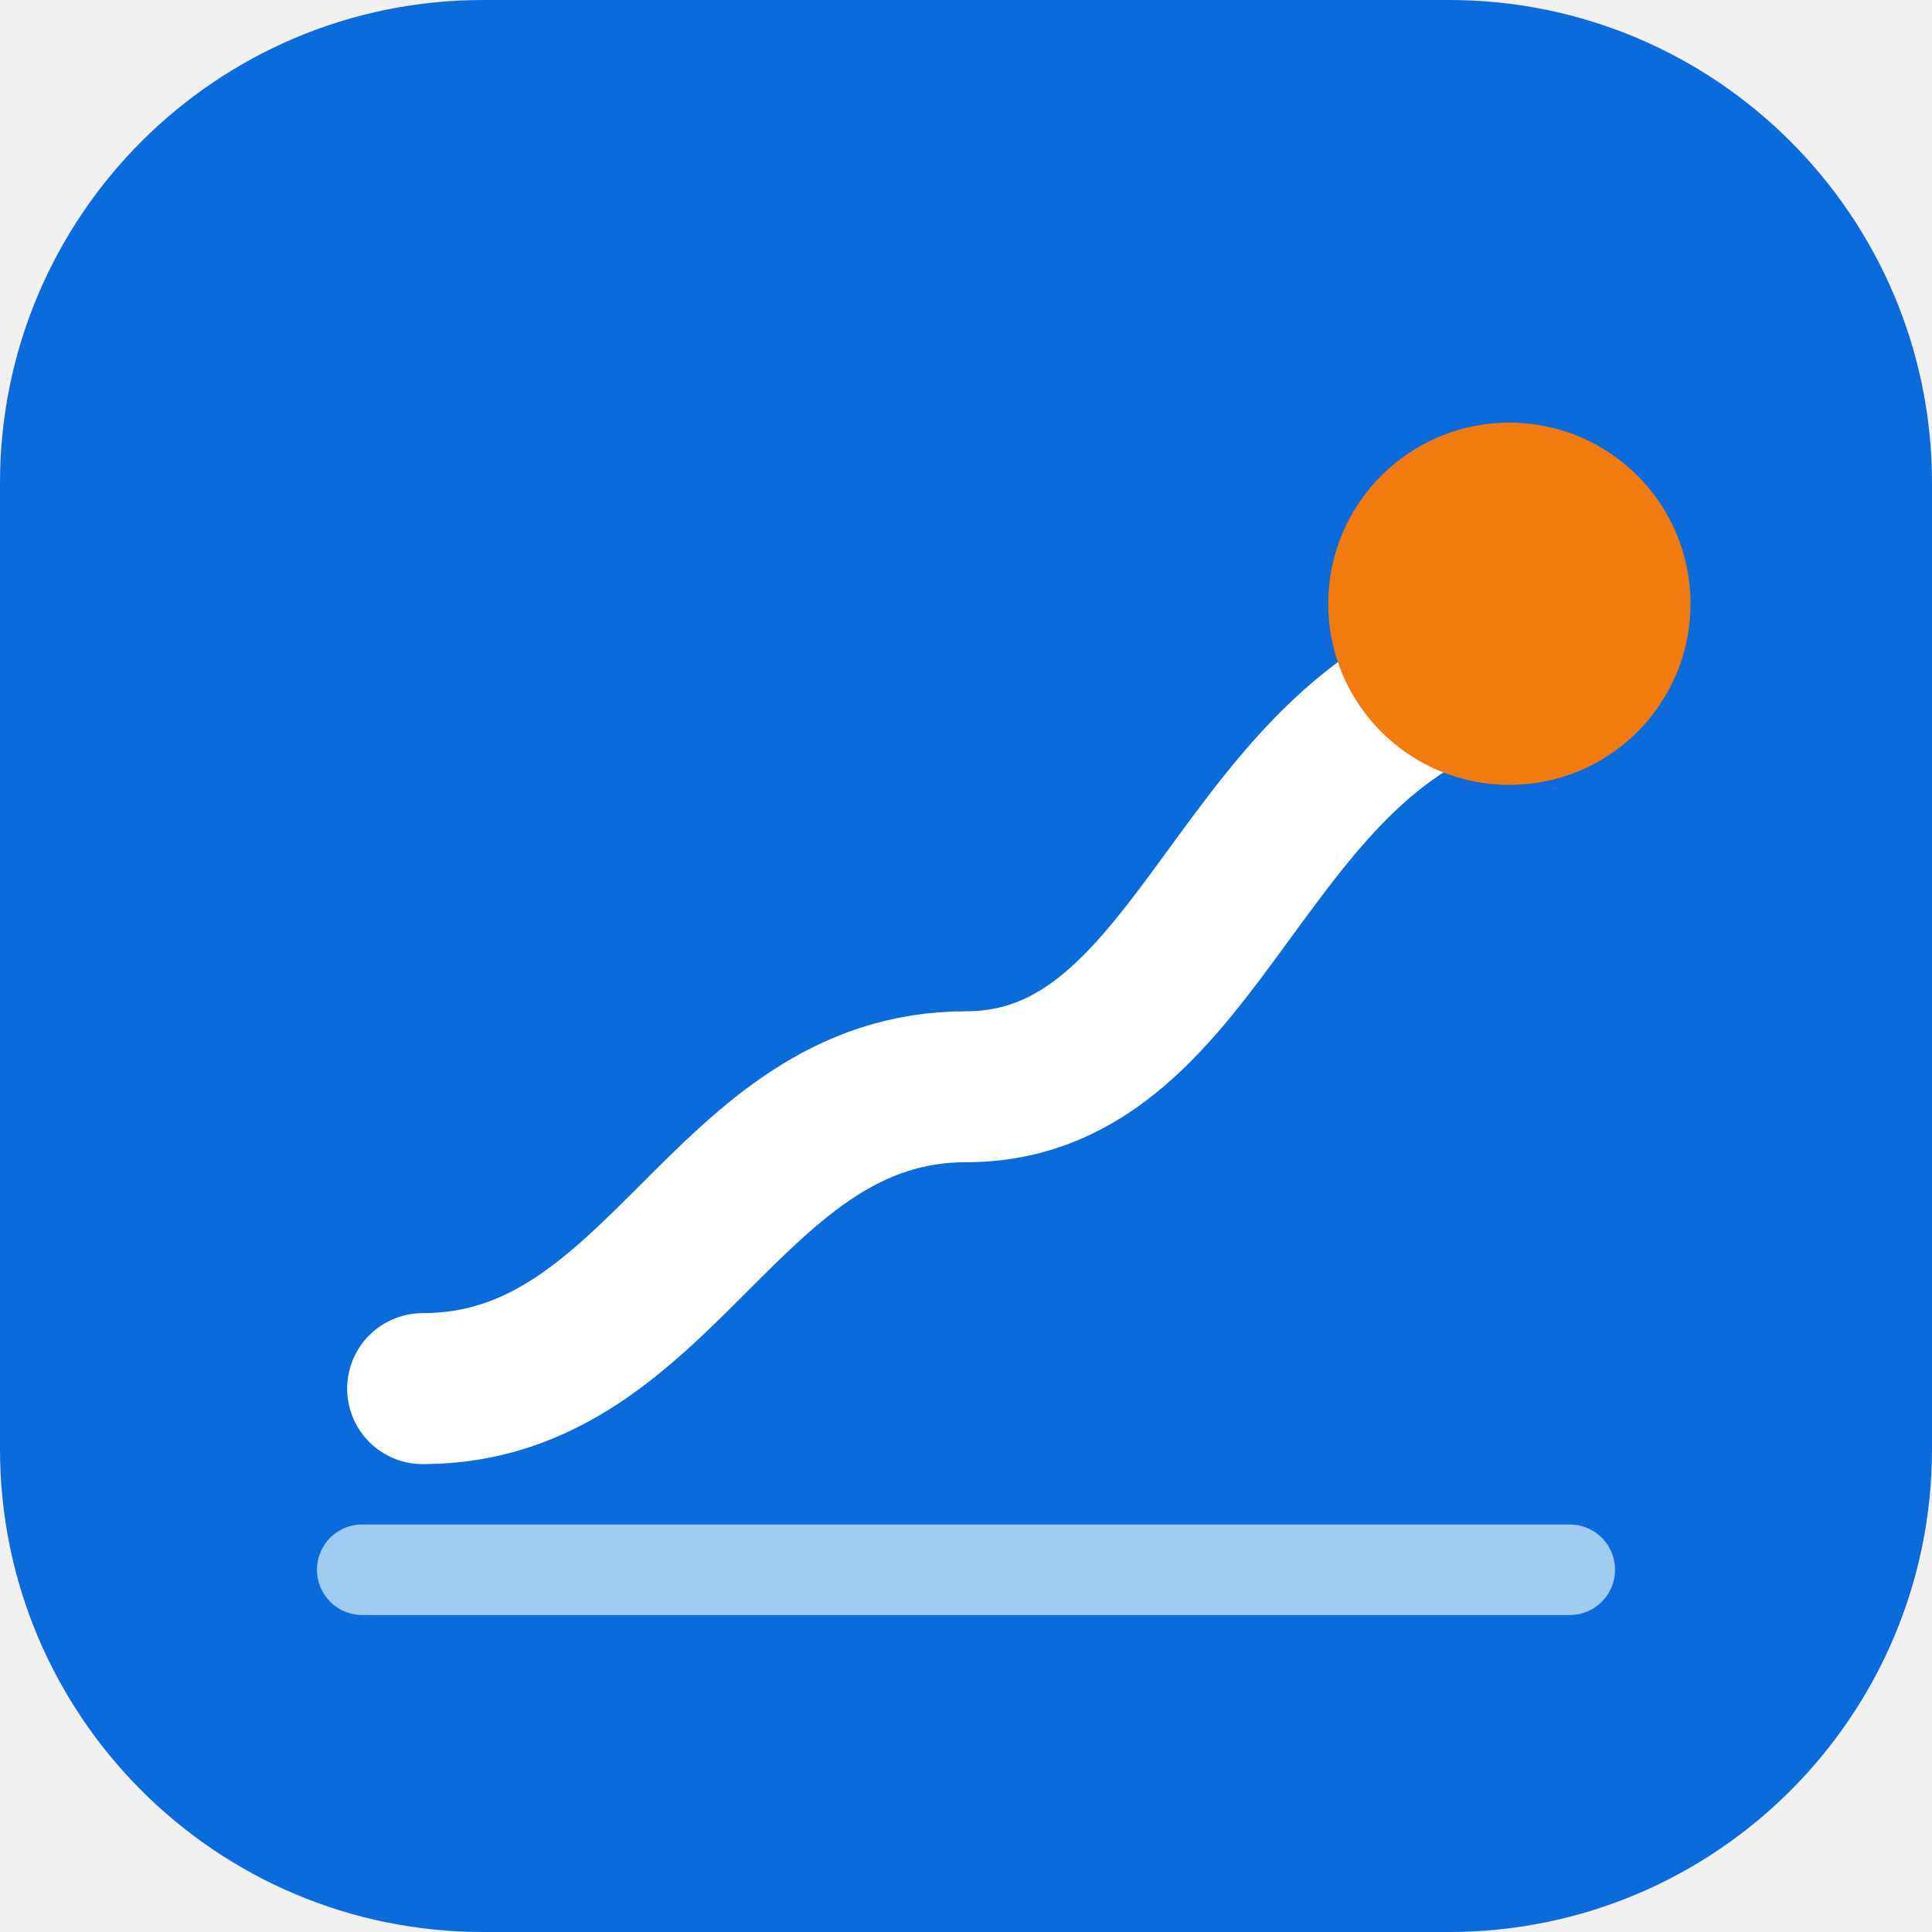
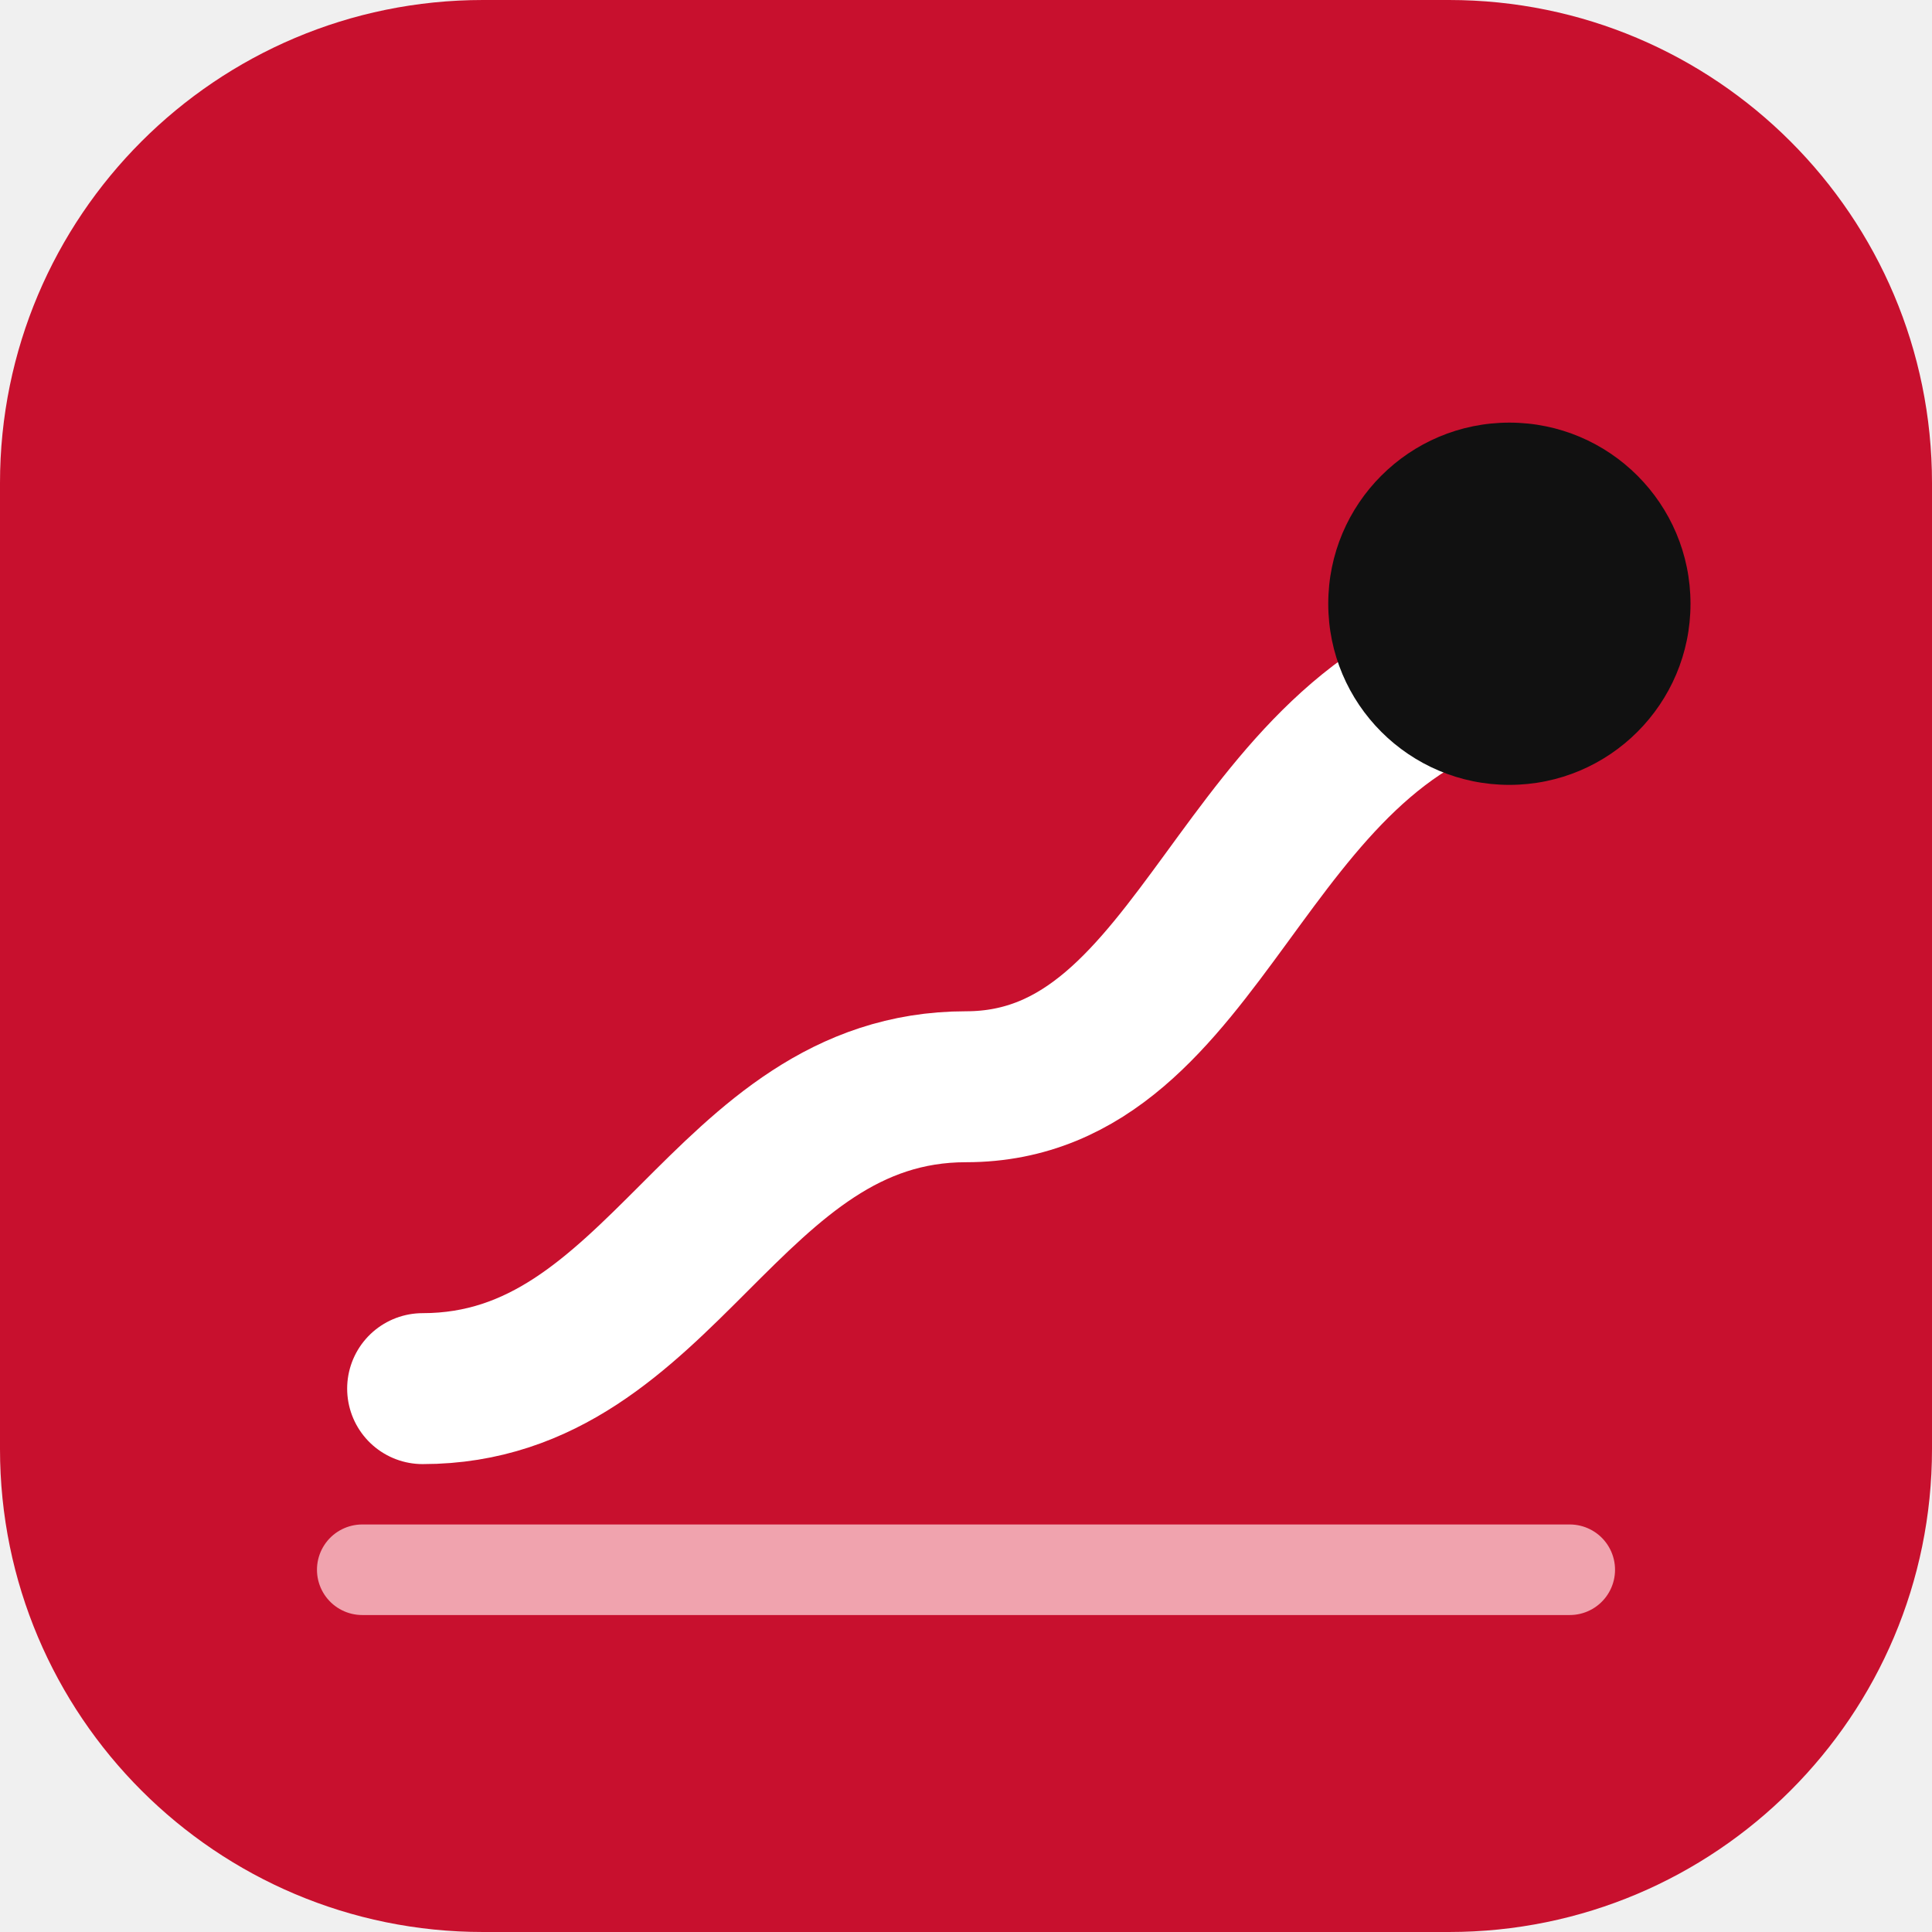
<svg xmlns="http://www.w3.org/2000/svg" viewBox="0 0 64 64">
-   <rect width="64" height="64" rx="16" fill="#0B6BDB" />
+   <rect width="64" height="64" rx="16" fill="#C8102E" />
  <path d="M14 46c8 0 10-10 18-10s9-12 18-14" fill="none" stroke="#fff" stroke-width="5" stroke-linecap="round" />
-   <path d="M12 52h40" stroke="#9FCBF0" stroke-width="3" stroke-linecap="round" />
-   <circle cx="50" cy="20" r="6" fill="#F27B0F" />
+   <path d="M12 52h40" stroke="#F0A3AE" stroke-width="3" stroke-linecap="round" />
+   <circle cx="50" cy="20" r="6" fill="#111111" />
</svg>
